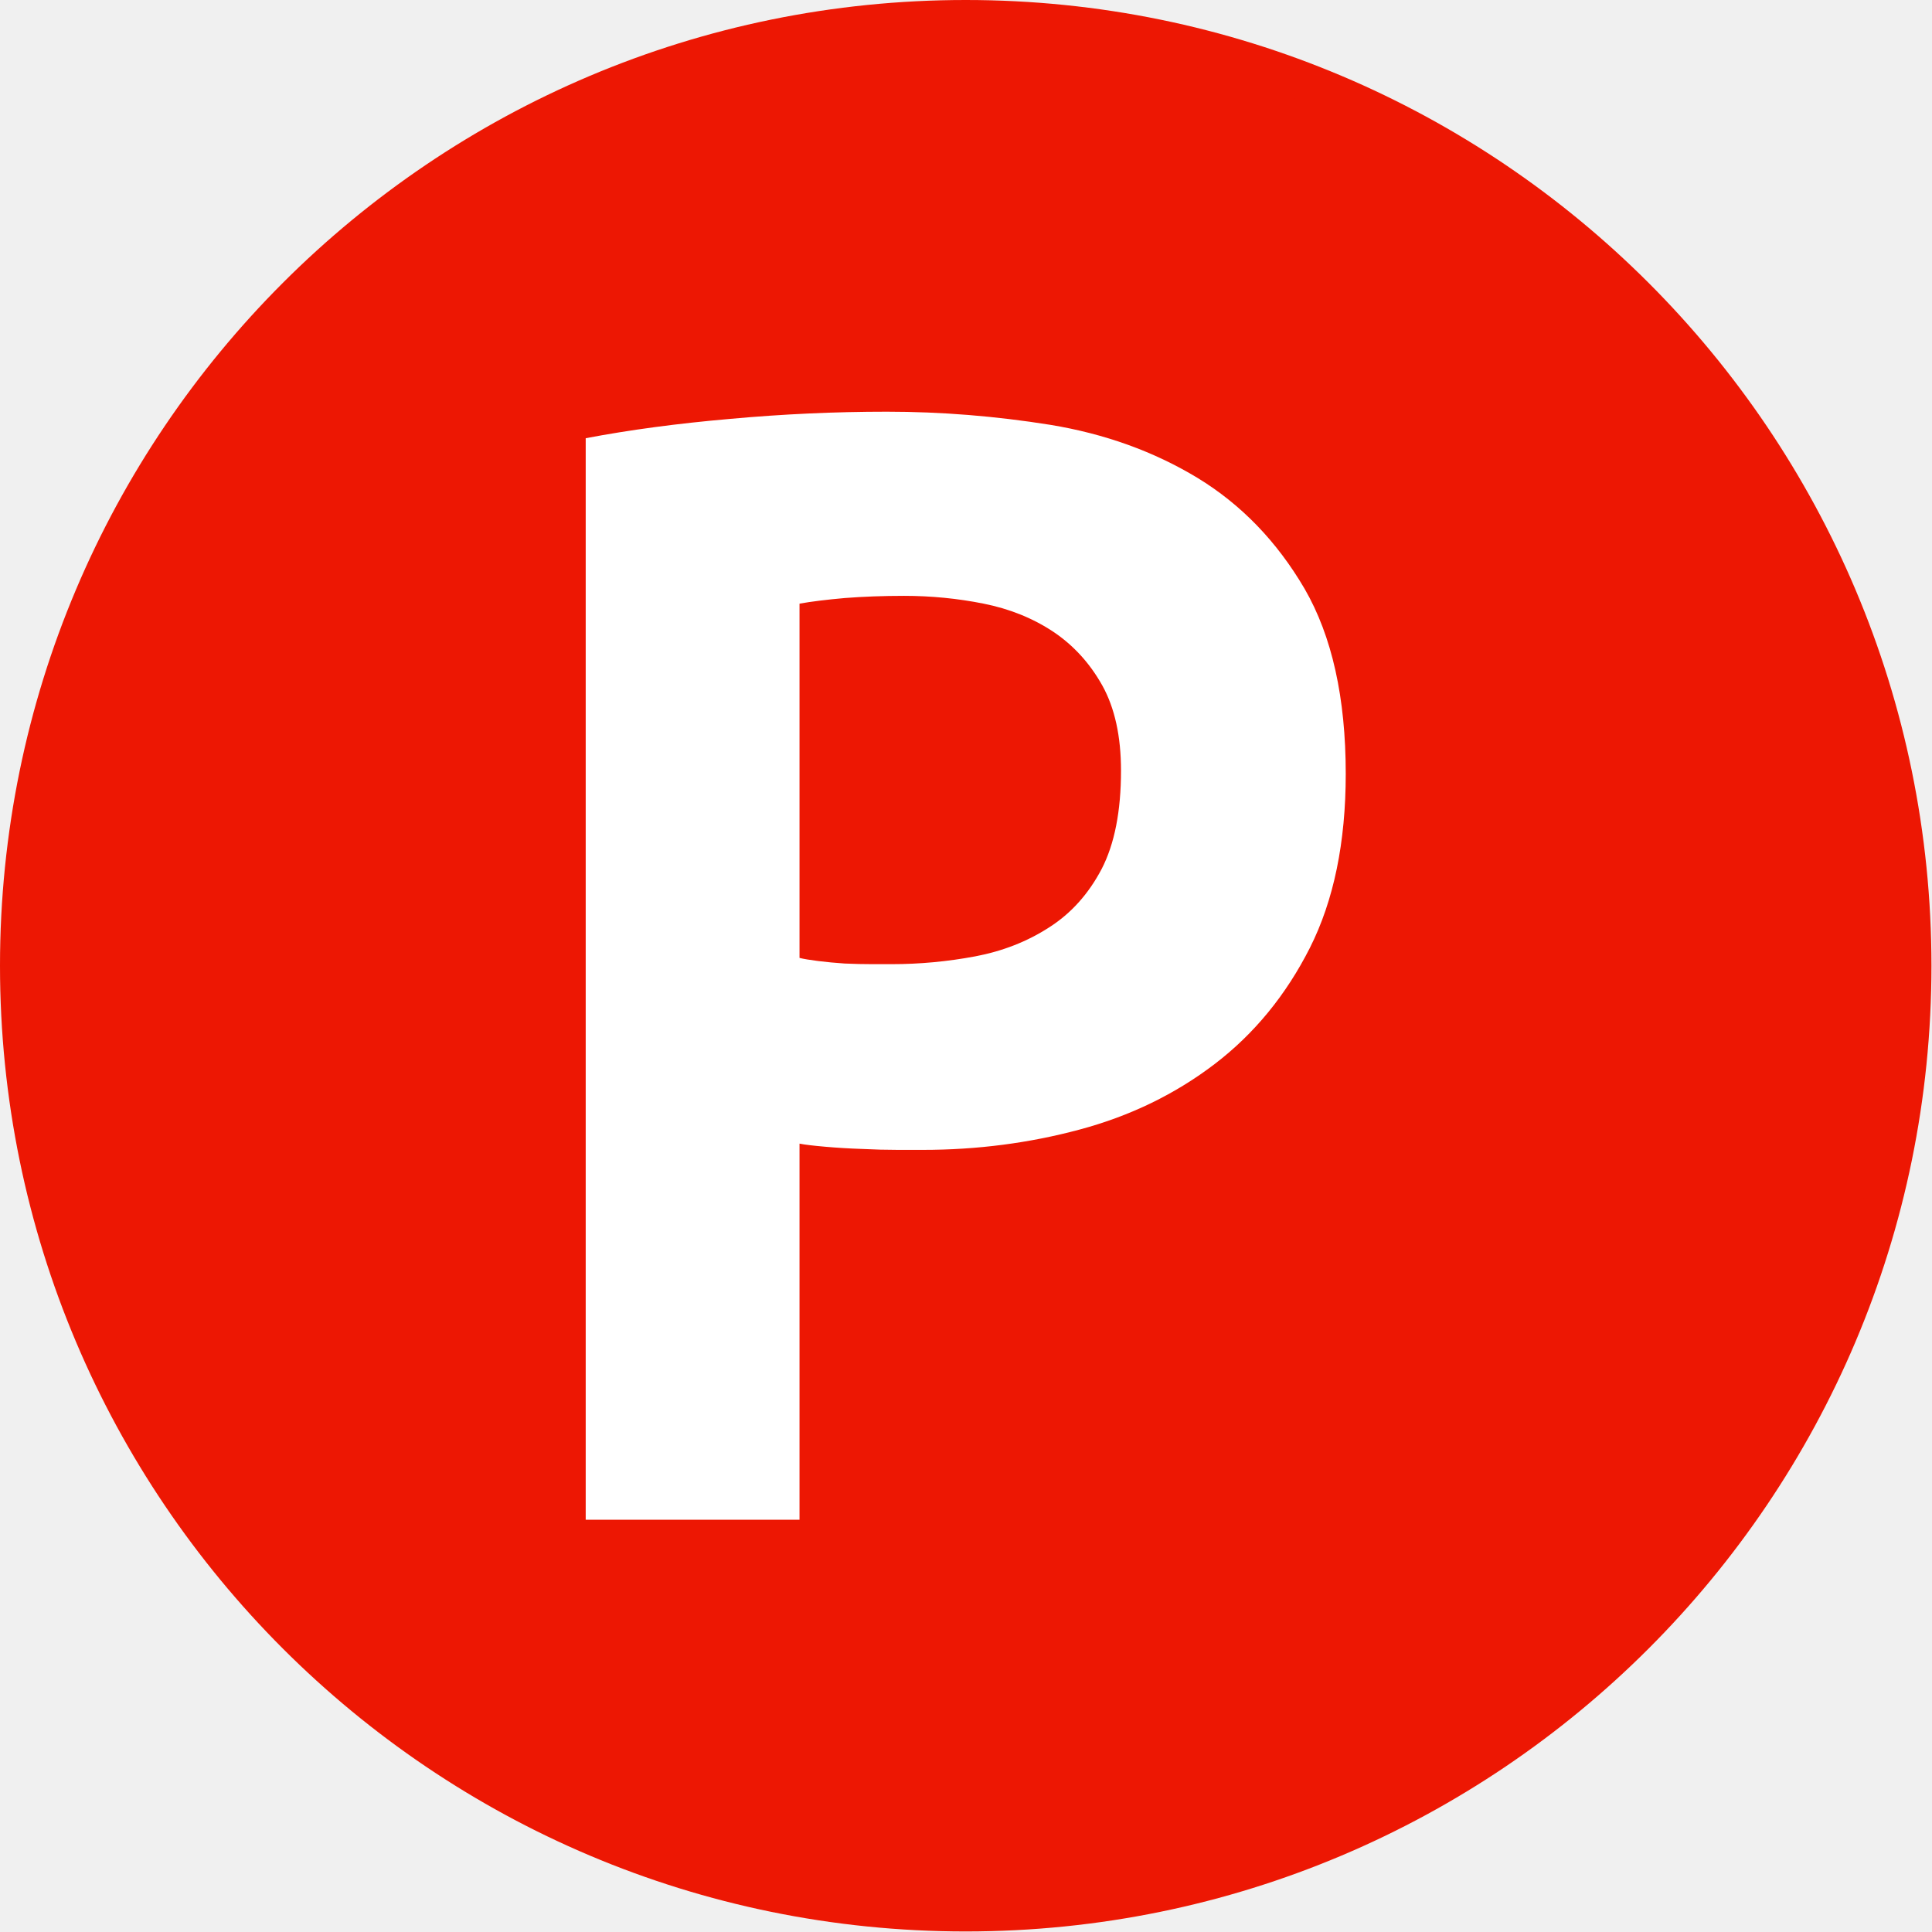
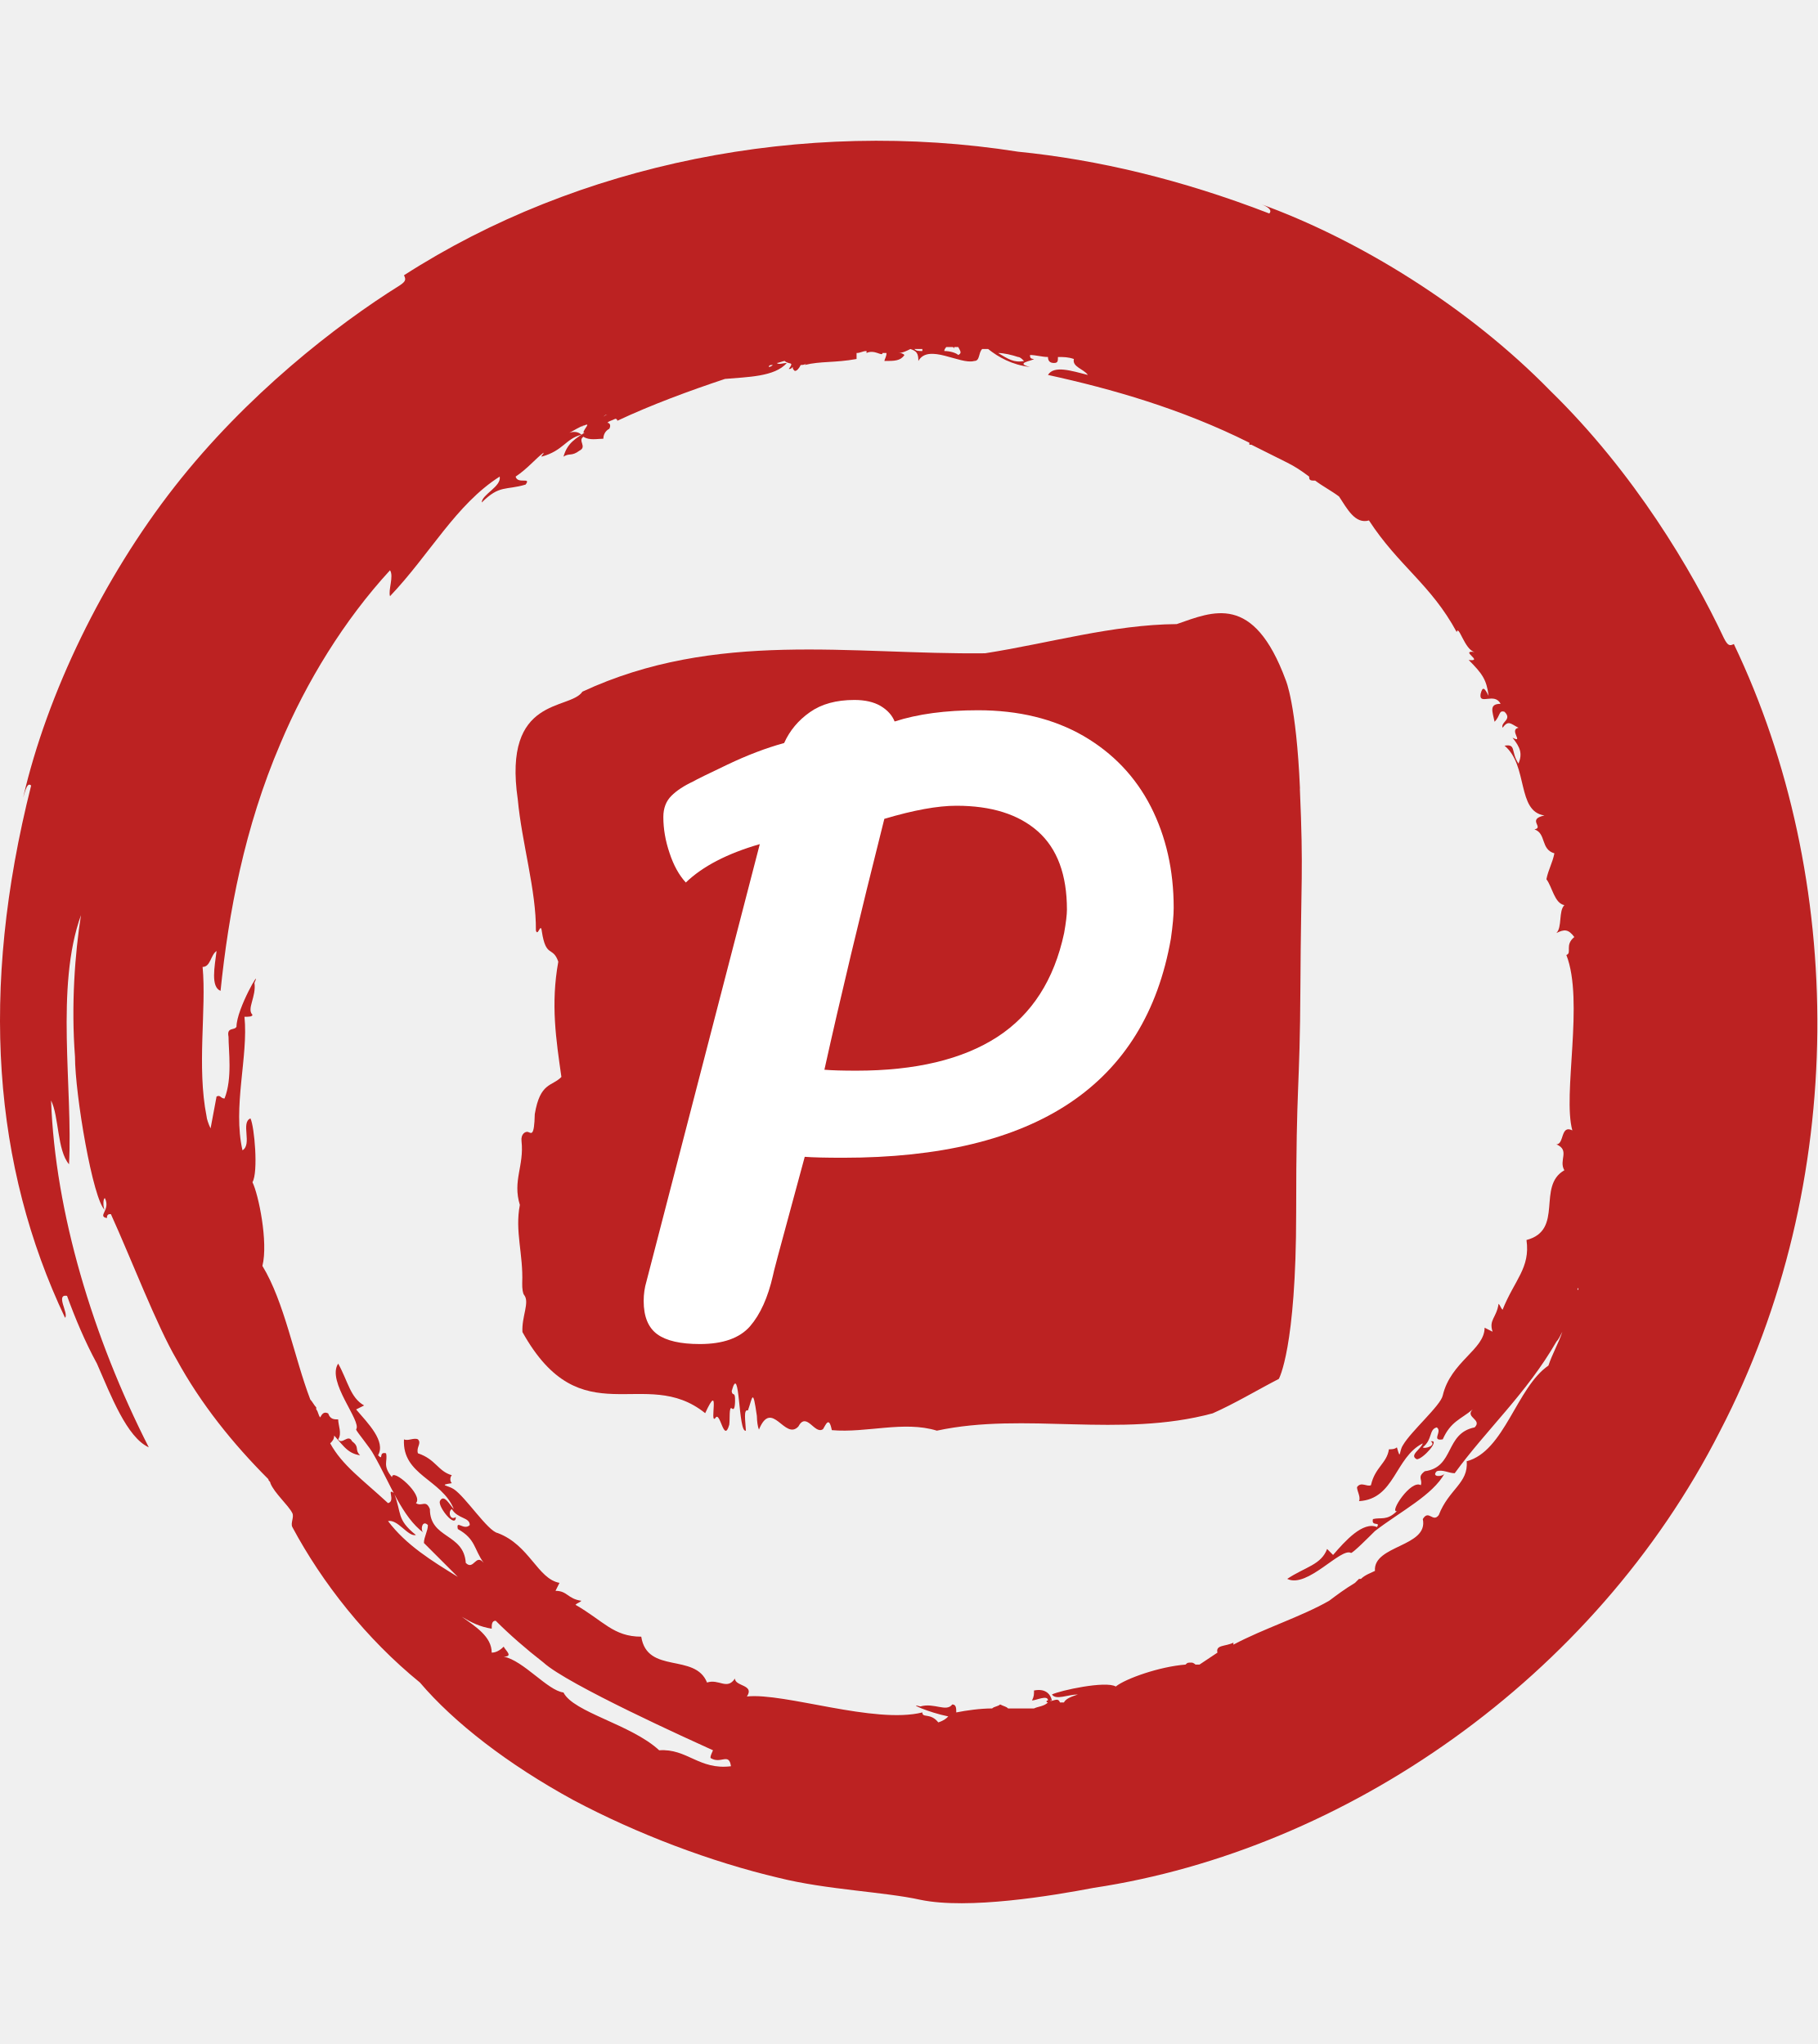
- <svg xmlns="http://www.w3.org/2000/svg" version="1.1" width="1000" height="1000" viewBox="0 0 1000 1000">
-   <g transform="matrix(1,0,0,1,-0.1422156,-0.1422156)">
-     <svg viewBox="0 0 334 334" data-background-color="#ffffff" preserveAspectRatio="xMidYMid meet" height="1000" width="1000">
-       <g id="tight-bounds" transform="matrix(1,0,0,1,0.0475,0.0475)">
-         <svg viewBox="0 0 333.905 333.905" height="333.905" width="333.905">
+ <svg xmlns="http://www.w3.org/2000/svg" version="1.1" width="1000" height="1125" viewBox="0 0 1000 1125">
+   <g transform="matrix(1,0,0,1,0,0)">
+     <svg viewBox="0 0 320 360" data-background-color="#ffffff" preserveAspectRatio="xMidYMid meet" height="1125" width="1000">
+       <g id="tight-bounds" transform="matrix(1,0,0,1,0,0)">
+         <svg viewBox="0 0 320 360" height="360" width="320">
          <g>
            <svg />
          </g>
          <g>
-             <svg viewBox="0 0 333.905 333.905" height="333.905" width="333.905">
+             <svg viewBox="0 0 320 360" height="360" width="320">
              <g>
-                 <path d="M0 166.952c0-92.205 74.747-166.952 166.952-166.952 92.205 0 166.952 74.747 166.953 166.952 0 92.205-74.747 166.952-166.953 166.953-92.205 0-166.952-74.747-166.952-166.953zM166.952 316.63c82.665 0 149.677-67.013 149.678-149.678 0-82.665-67.013-149.677-149.678-149.677-82.665 0-149.677 67.013-149.677 149.677 0 82.665 67.013 149.677 149.677 149.678z" data-fill-palette-color="tertiary" fill="#ed1703" stroke="transparent" />
-                 <ellipse rx="160.274" ry="160.274" cx="166.952" cy="166.952" fill="#ed1703" stroke="transparent" stroke-width="0" fill-opacity="1" data-fill-palette-color="tertiary" />
+                 <path d="M165.217 303.356c-1.404-1.755-2.809-0.702-2.808-1.755-8.426 2.106-24.223-3.511-30.894-2.809 1.404-2.106-2.106-1.755-2.106-3.159-1.404 2.106-2.809 0-4.915 0.702-2.106-5.266-10.532-1.404-11.585-8.075-4.915 0-6.67-2.809-11.586-5.617 0.351-0.351 0.702-0.351 1.054-0.702-2.457-0.351-2.457-1.755-4.564-1.755l0.702-1.405c-3.862-0.702-5.266-6.67-10.883-8.776-1.755-0.351-5.617-6.319-7.723-7.724-1.053-0.702-2.809-0.702-0.352-1.053-0.351-0.351-0.351-1.053 0-1.404-2.457-0.702-2.809-2.809-5.968-3.862-0.351-1.053 0.702-1.755 0-2.457-0.702-0.351-1.755 0.351-2.457 0-0.351 6.319 6.67 7.021 8.777 12.287-0.702-0.702-1.755-2.809-2.458-1.404-0.351 1.053 2.809 4.915 2.809 2.808-1.053 0.702-1.404-1.053-0.703-1.404 1.053 1.755 3.16 1.404 3.16 2.809-1.053 1.053-2.457-1.053-2.106 0.702 3.16 1.755 2.809 3.511 4.563 5.968-1.404-1.755-1.755 1.404-3.159 0-0.351-5.266-6.319-4.213-6.319-9.479-0.702-1.755-1.404-0.351-2.458-1.053 1.404-1.404-4.213-6.319-4.213-4.564-1.755-2.106-0.702-2.809-1.053-4.213-1.404-0.351-0.351 1.404-1.404 0.351 1.404-2.457-1.755-5.617-3.862-8.074l1.405-0.702c-2.457-1.404-2.809-4.213-4.564-7.373-2.106 3.16 4.213 10.181 3.159 11.585 0 0.351 2.457 3.16 3.16 4.564 2.809 4.915 4.915 10.883 8.777 13.692-0.702-0.351-0.351-2.457 0.702-1.404 0 1.053-0.702 2.106-0.702 3.159 2.106 2.106 3.862 3.862 5.968 5.968-4.564-2.809-9.128-5.617-12.288-9.83 1.755-0.351 3.511 2.809 4.915 2.458-3.511-2.809-2.457-3.862-3.861-7.372-1.404-1.053 0.351 1.404-1.054 1.755-4.564-4.213-8.075-6.67-10.181-10.532 0.351-0.351 0.702-0.702 0.703-1.404-0.351-0.351-0.351-0.351-0.703-0.702 2.106 2.106 2.809 3.862 5.266 4.212-1.053-1.053 0-1.404-1.404-2.457-0.702-1.404-1.755 0.702-2.457-0.351 0.702-1.053 0-2.457 0-3.511-0.702 0-1.404 0-1.756-1.053-0.702-0.351-1.053 0-1.404 0.702-0.351-0.351-0.351-1.053-0.702-1.404v-0.351c-0.351-0.351-0.702-1.053-1.053-1.405-2.809-7.372-4.564-17.202-8.426-23.521 1.053-4.213-0.702-12.638-1.755-14.745 1.053-1.755 0.351-9.83-0.351-11.234-1.755 0.702 0.351 4.564-1.404 5.617-1.755-7.723 1.053-16.5 0.351-23.521 0.702 0 1.404 0 1.404-0.351-1.053-1.053 0.702-3.16 0.351-5.617 1.404-3.16-3.16 4.564-3.16 7.723-0.351 0.702-1.755 0-1.404 1.756 0 2.457 0.702 7.372-0.702 10.883-0.702 0-0.702-0.702-1.404-0.351-0.351 1.755-0.702 3.862-1.053 5.617-0.351-0.702-0.702-1.755-0.703-2.107-1.755-8.777 0-18.958-0.702-26.33 1.404 0 1.404-2.106 2.458-2.808-0.351 2.809-1.053 6.319 0.702 7.021 1.404-13.692 4.213-28.787 10.532-43.532 4.564-10.883 11.234-21.766 19.308-30.543 0.702 1.053-0.351 3.511 0 4.564 7.021-7.372 11.585-16.149 19.309-21.064 0.351 1.755-3.16 3.16-3.16 4.564 3.16-3.16 4.213-2.106 7.724-3.159 1.053-1.404-1.404 0-1.756-1.405 2.106-1.404 3.511-3.16 4.915-4.212 0 0.351-0.351 0.351-0.351 0.702 3.862-1.053 4.213-3.16 7.022-3.862-0.351-0.351-1.053-0.702-2.107-0.351 0.702-0.351 1.755-1.053 2.809-1.404-0.351 0-0.351 0.351-0.702 0.351 2.106-1.053 0.351 0.351 0.351 1.053 0.351 0 0.702-0.351 0.702-0.351-2.106 1.404-3.511 2.106-4.213 4.564 1.053-0.702 1.404 0 2.809-1.054 1.404-0.702-0.351-1.755 0.702-2.457 1.053 0.702 2.457 0.351 3.51 0.351 0-0.702 0.351-1.404 1.054-1.755 0.351-0.702 0-1.053-0.352-1.053 0.351-0.351 0.702-0.351 1.405-0.703 0 0 0.351 0 0.351 0.351 5.968-2.809 12.638-5.266 18.957-7.372 3.862-0.351 8.777-0.351 10.883-2.808-0.702 0-1.404 0.351-1.755 0 0.351 0 1.053-0.351 1.404-0.351 0.702 0.702 1.755 0 0.702 1.404 0.351 0 0.351 0 0.703-0.351 0 0.351 0 0.351 0.351 0.702 0.351 0 0.702-0.351 1.053-1.053 0.351 0 0.702 0 1.053-0.351l-0.351 0.351c2.809-0.702 5.266-0.351 9.128-1.054 0-0.351 0-0.702 0-1.053 0.702 0 1.053-0.351 1.755-0.351v0.351c1.404-0.702 2.809 0.702 2.808 0 0.351 0 0.351 0 0.703 0 0 0.702-0.351 1.053-0.351 1.405 1.755 0 2.809 0 3.51-1.054-0.351-0.351-0.702-0.351-1.053-0.351 0.702 0 1.404-0.351 2.106-0.702 1.053 0.351 1.404 0.702 1.405 2.107 1.755-3.16 7.372 0.702 9.829 0 1.053 0 0.702-1.404 1.405-2.107 0.351 0 0.702 0 1.053 0 1.755 1.404 4.213 2.809 7.372 3.16-2.809-0.702 0.351-1.053 0.702-1.405-0.702 0-0.702-0.351-0.702-0.702 1.053 0 2.106 0.351 3.16 0.351 0 0.702 0.351 1.053 1.053 1.054 0.702 0 0.702-0.351 0.702-1.054 1.053 0 1.755 0 2.809 0.351-0.351 1.404 1.755 1.755 2.457 2.809-2.809-0.702-5.968-1.755-7.021 0 11.234 2.457 23.521 5.968 35.457 11.936 0 0 0 0 0 0.351h0.352c2.106 1.053 4.213 2.106 6.319 3.16 1.404 0.702 2.457 1.404 3.861 2.457 0 0.351 0 0.702 0.703 0.702h0.351c1.404 1.053 2.809 1.755 4.212 2.809 1.404 2.106 2.809 4.915 5.266 4.213 5.266 8.075 10.883 11.234 15.447 19.659 0.351-1.404 1.404 3.16 3.16 3.511-2.809-0.351 1.755 1.755-1.053 1.404 2.457 2.457 3.16 3.511 3.51 6.319-0.702-1.404-1.053-1.755-1.404-0.351-0.351 2.106 2.457-0.351 3.511 1.756-2.106 0-1.404 1.404-1.054 3.159 1.053-1.053 0.702-2.106 1.756-1.755 1.404 1.404-0.702 1.755-0.351 2.809 1.053-1.404 1.404-0.702 2.808 0-1.755 0.351 1.053 2.809-1.053 1.755 1.404 1.755 1.755 2.809 1.053 4.564-1.404-2.106-0.351-3.511-2.457-3.16 4.213 3.511 2.106 11.585 7.021 12.287-3.16 0.702 0 2.106-1.755 2.458 2.106 0.702 1.053 3.511 3.51 4.213-0.351 1.755-1.053 2.809-1.404 4.563 1.053 1.404 1.404 4.213 3.16 4.564-1.053 1.053-0.351 3.862-1.404 4.915 1.404-0.702 2.106-0.702 3.159 0.702-1.755 1.404-0.351 2.809-1.404 3.16 3.16 8.075-0.702 24.575 1.053 30.894-2.106-1.053-1.404 2.457-2.808 2.457 2.457 1.053 0.351 2.809 1.404 4.564-4.915 2.809 0 10.532-6.67 12.287 0.702 4.915-2.106 7.021-4.213 12.288-0.351-0.351-0.351-0.702-0.702-1.054-0.351 2.457-1.755 2.809-1.054 4.915l-1.404-0.702c0 3.862-5.968 5.968-7.372 11.936-0.351 1.755-5.617 6.319-7.022 8.777-0.702 1.053-0.351 2.809-1.053 0.351-0.351 0.351-1.053 0.351-1.404 0.351-0.351 2.457-2.457 3.16-3.16 6.319-0.702 0.351-1.755-0.702-2.457 0.351 0 0.702 0.702 1.755 0.351 2.458 6.319-0.351 6.319-7.723 11.234-10.181-0.351 1.053-2.457 2.106-1.053 2.808 1.053 0 4.213-3.511 2.457-3.159 1.053 0.702-1.053 1.404-1.404 1.053 1.755-1.404 1.053-3.16 2.458-3.511 1.053 0.702-1.053 2.457 1.053 2.107 1.404-3.16 3.16-3.511 5.266-5.266-1.404 1.404 1.755 1.755 0.351 3.159-5.266 1.053-3.511 7.021-8.777 7.724-1.404 1.053-0.351 1.404-0.702 2.457-1.755-1.053-5.617 4.915-4.213 4.564-1.755 1.755-2.809 1.053-4.212 1.404-0.351 1.404 1.404 0.351 0.702 1.405-2.457-1.053-5.617 2.457-7.724 4.915l-1.053-1.054c-1.053 2.809-3.862 3.16-7.021 5.266 3.511 1.755 9.479-5.617 11.234-4.564 0.351 0 3.16-2.809 4.213-3.861 4.564-3.511 10.181-6.319 12.287-10.181-0.351 0.702-2.457 0.702-1.404-0.351 1.053-0.351 2.106 0.351 3.159 0.351 5.617-7.723 12.638-14.043 17.905-23.17 0.351-0.351 0.702-1.053 1.053-1.756-0.702 2.106-1.755 3.862-2.458 5.968-5.617 3.862-7.723 15.096-14.393 16.851 0.351 3.862-3.16 4.915-4.915 9.479-1.053 1.404-1.755-1.053-2.809 0.702 1.053 4.915-8.777 4.564-8.425 9.128-0.702 0.351-1.755 0.702-2.458 1.404h-0.351c-0.351 0.351-0.351 0.351-0.702 0.702-1.755 1.053-3.16 2.106-4.564 3.16-4.915 2.809-11.585 4.915-16.851 7.723v-0.351c-1.404 0.702-3.16 0.351-2.809 1.756-1.053 0.702-2.106 1.404-3.159 2.106-0.351 0-0.351 0-0.702 0 0 0-0.351-0.351-0.702-0.351-0.702 0-0.702 0-1.054 0.351-4.564 0.351-10.532 2.457-12.287 3.862-1.755-1.053-9.83 0.702-11.234 1.404 0.702 1.053 2.809 0 4.564 0-1.053 0.351-2.106 0.702-2.458 1.404-0.351 0-0.351 0-0.702 0-0.351-1.053-1.404 0-1.755-0.351h0.351c-0.351-1.404-1.404-2.106-3.16-1.755 0 0.702 0 1.053-0.351 1.755 0.702 0 2.809-1.053 2.809 0-0.351 0-0.351 0.351 0 0.351-0.702 0.702-1.755 0.702-2.458 1.054-1.404 0-3.16 0-4.563 0-0.351-0.351-0.702-0.351-1.405-0.703-0.351 0.351-1.053 0.351-1.404 0.703-2.106 0-4.564 0.351-6.319 0.702 0-0.702 0-1.404-0.702-1.405-1.053 1.404-3.16-0.351-5.617 0.352-2.457-0.702 1.404 1.053 4.915 1.755-0.351 0.351-0.702 0.702-1.756 1.053M116.068 308.271c-4.915-4.564-15.096-6.67-16.851-10.181-2.809-0.351-7.021-5.617-10.532-6.319 1.755 0 0.351-1.053 0-1.755-0.702 0.702-1.404 1.053-2.106 1.053 0-2.809-2.809-4.564-5.266-6.319 1.755 1.053 3.16 1.755 5.266 2.106 0-0.702 0-1.404 0.702-1.404 2.457 2.457 5.266 4.915 8.425 7.372 4.213 3.862 25.979 13.692 29.841 15.447 0 0-0.702 1.404-0.351 1.404 1.755 1.053 3.16-1.053 3.511 1.404-5.617 0.702-7.723-3.16-12.639-2.808M277.909 226.824v0.351 0c-0.351 0 0-0.351 0-0.351M136.079 64.281c-0.351 0.351-0.702 0.351-0.702 0.351 0-0.351 0.351-0.351 0.702-0.351M129.409 66.036c0 0.351 0 0.351 0 0 0 0.351 0 0.351 0 0 0 0.351 0 0 0 0M106.238 73.408v0c0.351-0.351 0.351-0.351 0.703-0.351-0.351 0-0.702 0.351-0.703 0.351M162.409 61.823c-0.702 0-1.053 0-1.404-0.351 0.351 0 0.702 0 1.053 0h0.351c0 0 0 0 0 0.351M168.728 62.525c-0.351-0.351-1.404-0.702-2.457-0.702 0-0.351 0.351-0.702 0.351-0.702 0.351 0 0.702 0 1.053 0 0 0 0.351 0 0.351 0.351 0 0 0 0 0-0.351 0.351 0 0.351 0 0.702 0 0.351 0.702 0.702 1.053 0 1.404M180.313 63.579c-1.755 0.351-2.809-0.351-4.564-1.405 1.053 0 2.457 0.351 3.511 0.702 0.351 0 0.702 0.351 1.053 0.703M305.292 113.43c-0.702 0.351-1.053 0.351-1.755-1.053-5.617-11.936-15.798-29.138-30.543-43.532-14.394-14.745-33.702-26.681-51.255-33.001 1.053 0.351 2.457 1.053 1.755 1.756-15.447-5.968-30.192-9.479-44.234-10.883-37.915-5.968-77.585 2.106-108.128 21.766 0.351 0.702 0.351 1.053-0.702 1.755-11.234 7.021-27.032 19.309-39.671 35.458-12.638 16.149-22.468 36.511-26.681 54.766 0.351-1.053 0.702-2.809 1.405-2.107-9.128 36.16-6.67 67.053 5.968 93.735 0.702-0.702-1.755-4.213 0.351-3.862 1.404 3.862 3.16 8.075 5.266 11.936 2.457 5.617 5.266 12.989 9.128 14.745-9.83-19.309-16.5-41.426-17.203-61.085 1.404 2.809 1.053 8.777 3.16 11.234 0.702-13.34-2.457-31.245 2.106-43.883-1.053 6.67-1.755 15.798-1.053 24.925 0 6.67 3.16 25.277 5.266 27.032-0.351-0.351-0.351-2.106 0-2.106 1.053 2.106-1.404 3.16 0.351 3.511 0-0.702 0.351-0.702 0.702-0.703 3.511 7.723 8.075 19.66 11.585 25.628 4.213 7.723 9.83 14.745 16.149 21.064 0 0.351 0.351 0.351 0.352 0.702 0.702 1.755 3.16 3.862 3.861 5.266 0.351 0.702-0.351 1.755 0 2.458 5.266 9.83 12.989 19.66 22.468 27.383 5.968 7.021 15.447 14.394 27.032 20.713 11.234 5.968 24.223 10.883 36.16 13.691 8.426 2.106 18.606 2.457 24.926 3.862 8.426 1.755 23.17-0.702 30.542-2.107 44.234-6.67 88.117-36.862 110.235-80.393 22.819-43.883 22.117-97.596 2.457-138.671" fill="#bc2222" fill-rule="nonzero" stroke="none" stroke-width="1" stroke-linecap="butt" stroke-linejoin="miter" stroke-miterlimit="10" stroke-dasharray="" stroke-dashoffset="0" font-family="none" font-weight="none" font-size="none" text-anchor="none" style="mix-blend-mode: normal" data-fill-palette-color="tertiary" />
              </g>
-               <g transform="matrix(1,0,0,1,101.2558,71.17305)">
-                 <svg viewBox="0 0 131.393 191.558" height="191.558" width="131.393">
+               <g transform="matrix(1,0,0,1,90.77791,108)">
+                 <svg viewBox="0 0 138.444 144" height="144" width="138.444">
                  <g>
-                     <svg viewBox="0 0 131.393 191.558" height="191.558" width="131.393">
+                     <svg viewBox="0 0 138.444 144" height="144" width="138.444">
                      <g>
-                         <svg viewBox="0 0 131.393 191.558" height="191.558" width="131.393">
-                           <g>
-                             <svg viewBox="0 0 131.393 191.558" height="191.558" width="131.393">
+                         <svg viewBox="0 0 138.444 144" height="144" width="138.444">
+                           <g id="textblocktransform">
+                             <svg viewBox="0 0 138.444 144" height="144" width="138.444" id="textblock">
                              <g>
-                                 <svg viewBox="0 0 131.393 191.558" height="191.558" width="131.393" id="textblock">
-                                   <g>
-                                     <svg viewBox="0 0 131.393 191.558" height="191.558" width="131.393">
-                                       <g transform="matrix(1,0,0,1,0,0)">
-                                         <svg width="131.393" viewBox="3 -35.5 24.35 35.5" height="191.558" data-palette-color="#ffffff">
-                                           <path d="M3 0L3-34.65Q5.1-35.05 7.63-35.27 10.15-35.5 12.65-35.5L12.65-35.5Q15.25-35.5 17.88-35.08 20.5-34.65 22.6-33.38 24.7-32.1 26.03-29.83 27.35-27.55 27.35-23.9L27.35-23.9Q27.35-20.6 26.2-18.32 25.05-16.05 23.15-14.6 21.25-13.15 18.82-12.5 16.4-11.85 13.8-11.85L13.8-11.85Q13.55-11.85 13-11.85 12.45-11.85 11.85-11.88 11.25-11.9 10.68-11.95 10.1-12 9.85-12.05L9.85-12.05 9.85 0 3 0ZM13.2-29.6L13.2-29.6Q12.2-29.6 11.3-29.53 10.4-29.45 9.85-29.35L9.85-29.35 9.85-18Q10.05-17.95 10.45-17.9 10.85-17.85 11.3-17.82 11.75-17.8 12.18-17.8 12.6-17.8 12.8-17.8L12.8-17.8Q14.15-17.8 15.48-18.05 16.8-18.3 17.85-18.98 18.9-19.65 19.53-20.85 20.15-22.05 20.15-24L20.15-24Q20.15-25.65 19.55-26.73 18.95-27.8 17.98-28.45 17-29.1 15.75-29.35 14.5-29.6 13.2-29.6Z" opacity="1" transform="matrix(1,0,0,1,0,0)" fill="#ffffff" class="undefined-text-0" data-fill-palette-color="quaternary" id="text-0" />
-                                         </svg>
-                                       </g>
+                                 <svg viewBox="0 0 138.444 144" height="144" width="138.444">
+                                   <path d="M138.12 30.885C137.469 15.938 135.614 11.783 135.614 11.783 129.919-3.613 122.812-0.295 116.427 1.918 105.154 2.007 93.927 5.296 82.68 7.059 59.074 7.329 35.265 2.904 11.776 13.816 9.57 17.164-2.289 14.473 0.392 32.798 1.095 40.422 3.66 48.882 3.582 55.877 3.933 57.103 4.421 54.292 4.63 56.056 5.358 60.809 6.55 58.567 7.526 61.377 6.166 68.881 7.142 75.129 8.073 81.676 6.432 83.38 4.33 82.572 3.386 88.223 3.289 92.318 2.762 91.541 2.182 91.361 1.759 91.242 0.907 91.69 1.05 92.976 1.538 97.37-0.558 99.911 0.757 104.216-0.148 108.879 1.382 112.915 1.173 117.967 1.147 118.984 1.291 119.851 1.518 120.09 2.527 121.375 1.056 123.886 1.213 126.607 11.561 145.201 22.788 132.346 33.391 140.896 36.144 134.917 34.074 143.019 35.174 141.763 36.033 140.298 36.658 146.367 37.628 142.929 37.778 141.943 37.55 139.611 38.084 140.059 38.363 140.298 38.611 140.239 38.65 138.863 38.708 136.801 38.194 138.086 38.057 137.01 39.535 131.569 39.17 144.513 40.557 143.975 40.492 142.391 40.088 140.119 40.915 140.418 41.735 138.146 41.761 136.263 42.49 141.375 42.516 142.481 42.646 143.258 42.854 143.796 45.132 138.236 47.397 145.769 49.786 143.258 51.25 140.508 52.656 144.753 54.14 143.706 54.661 142.869 55.188 141.375 55.689 143.886 61.827 144.424 68.368 142.182 74.186 143.975 89.735 140.627 106.352 145.351 122.747 140.926 126.613 139.222 130.629 136.801 134.397 134.858 134.397 134.858 137.45 129.536 137.45 105.621S138.101 84.695 138.198 65.652C138.296 46.61 138.751 45.832 138.101 30.885Z" opacity="1" fill="#bc2222" data-fill-palette-color="tertiary" />
+                                   <g transform="matrix(1,0,0,1,22.56,15.28)">
+                                     <svg width="93.324" viewBox="1.45 -33.75 28.3 34.4" height="113.44" data-palette-color="#ffffff">
+                                       <path d="M2.5-27.5Q2.5-28.2 2.93-28.63 3.35-29.05 4.1-29.4L4.1-29.4Q4.35-29.55 5.93-30.3 7.5-31.05 8.95-31.45L8.95-31.45Q9.4-32.45 10.33-33.1 11.25-33.75 12.7-33.75L12.7-33.75Q13.55-33.75 14.1-33.43 14.65-33.1 14.85-32.6L14.85-32.6Q16.7-33.2 19.3-33.2L19.3-33.2Q22.55-33.2 24.93-31.83 27.3-30.45 28.53-28.05 29.75-25.65 29.75-22.65L29.75-22.65Q29.75-22.05 29.6-21L29.6-21Q27.55-9.3 12.1-9.3L12.1-9.3Q10.7-9.3 10.05-9.35L10.05-9.35 9.4-6.95Q8.35-3.1 8.35-3L8.35-3Q7.95-1.25 7.13-0.3 6.3 0.65 4.45 0.65L4.45 0.65Q2.9 0.65 2.18 0.13 1.45-0.4 1.45-1.65L1.45-1.65Q1.45-2.2 1.6-2.7L1.6-2.7 7.65-26.05Q5.05-25.3 3.7-24L3.7-24Q3.15-24.6 2.83-25.58 2.5-26.55 2.5-27.5L2.5-27.5ZM11.1-14Q11.7-13.95 12.8-13.95L12.8-13.95Q17.55-13.95 20.33-15.75 23.1-17.55 23.9-21.3L23.9-21.3Q24.05-22.15 24.05-22.55L24.05-22.55Q24.05-25.35 22.5-26.73 20.95-28.1 18.15-28.1L18.15-28.1Q16.65-28.1 14.3-27.4L14.3-27.4Q12.35-19.65 11.1-14L11.1-14Z" opacity="1" transform="matrix(1,0,0,1,0,0)" fill="#ffffff" class="undefined-text-0" data-fill-palette-color="quaternary" id="text-0" />
                                    </svg>
                                  </g>
                                </svg>
                              </g>
                            </svg>
                          </g>
-                           <g />
                        </svg>
                      </g>
+                       <g />
                    </svg>
                  </g>
                </svg>
              </g>
            </svg>
          </g>
          <defs />
        </svg>
-         <rect width="333.905" height="333.905" fill="none" stroke="none" visibility="hidden" />
+         <rect width="320" height="360" fill="none" stroke="none" visibility="hidden" />
      </g>
    </svg>
  </g>
</svg>
